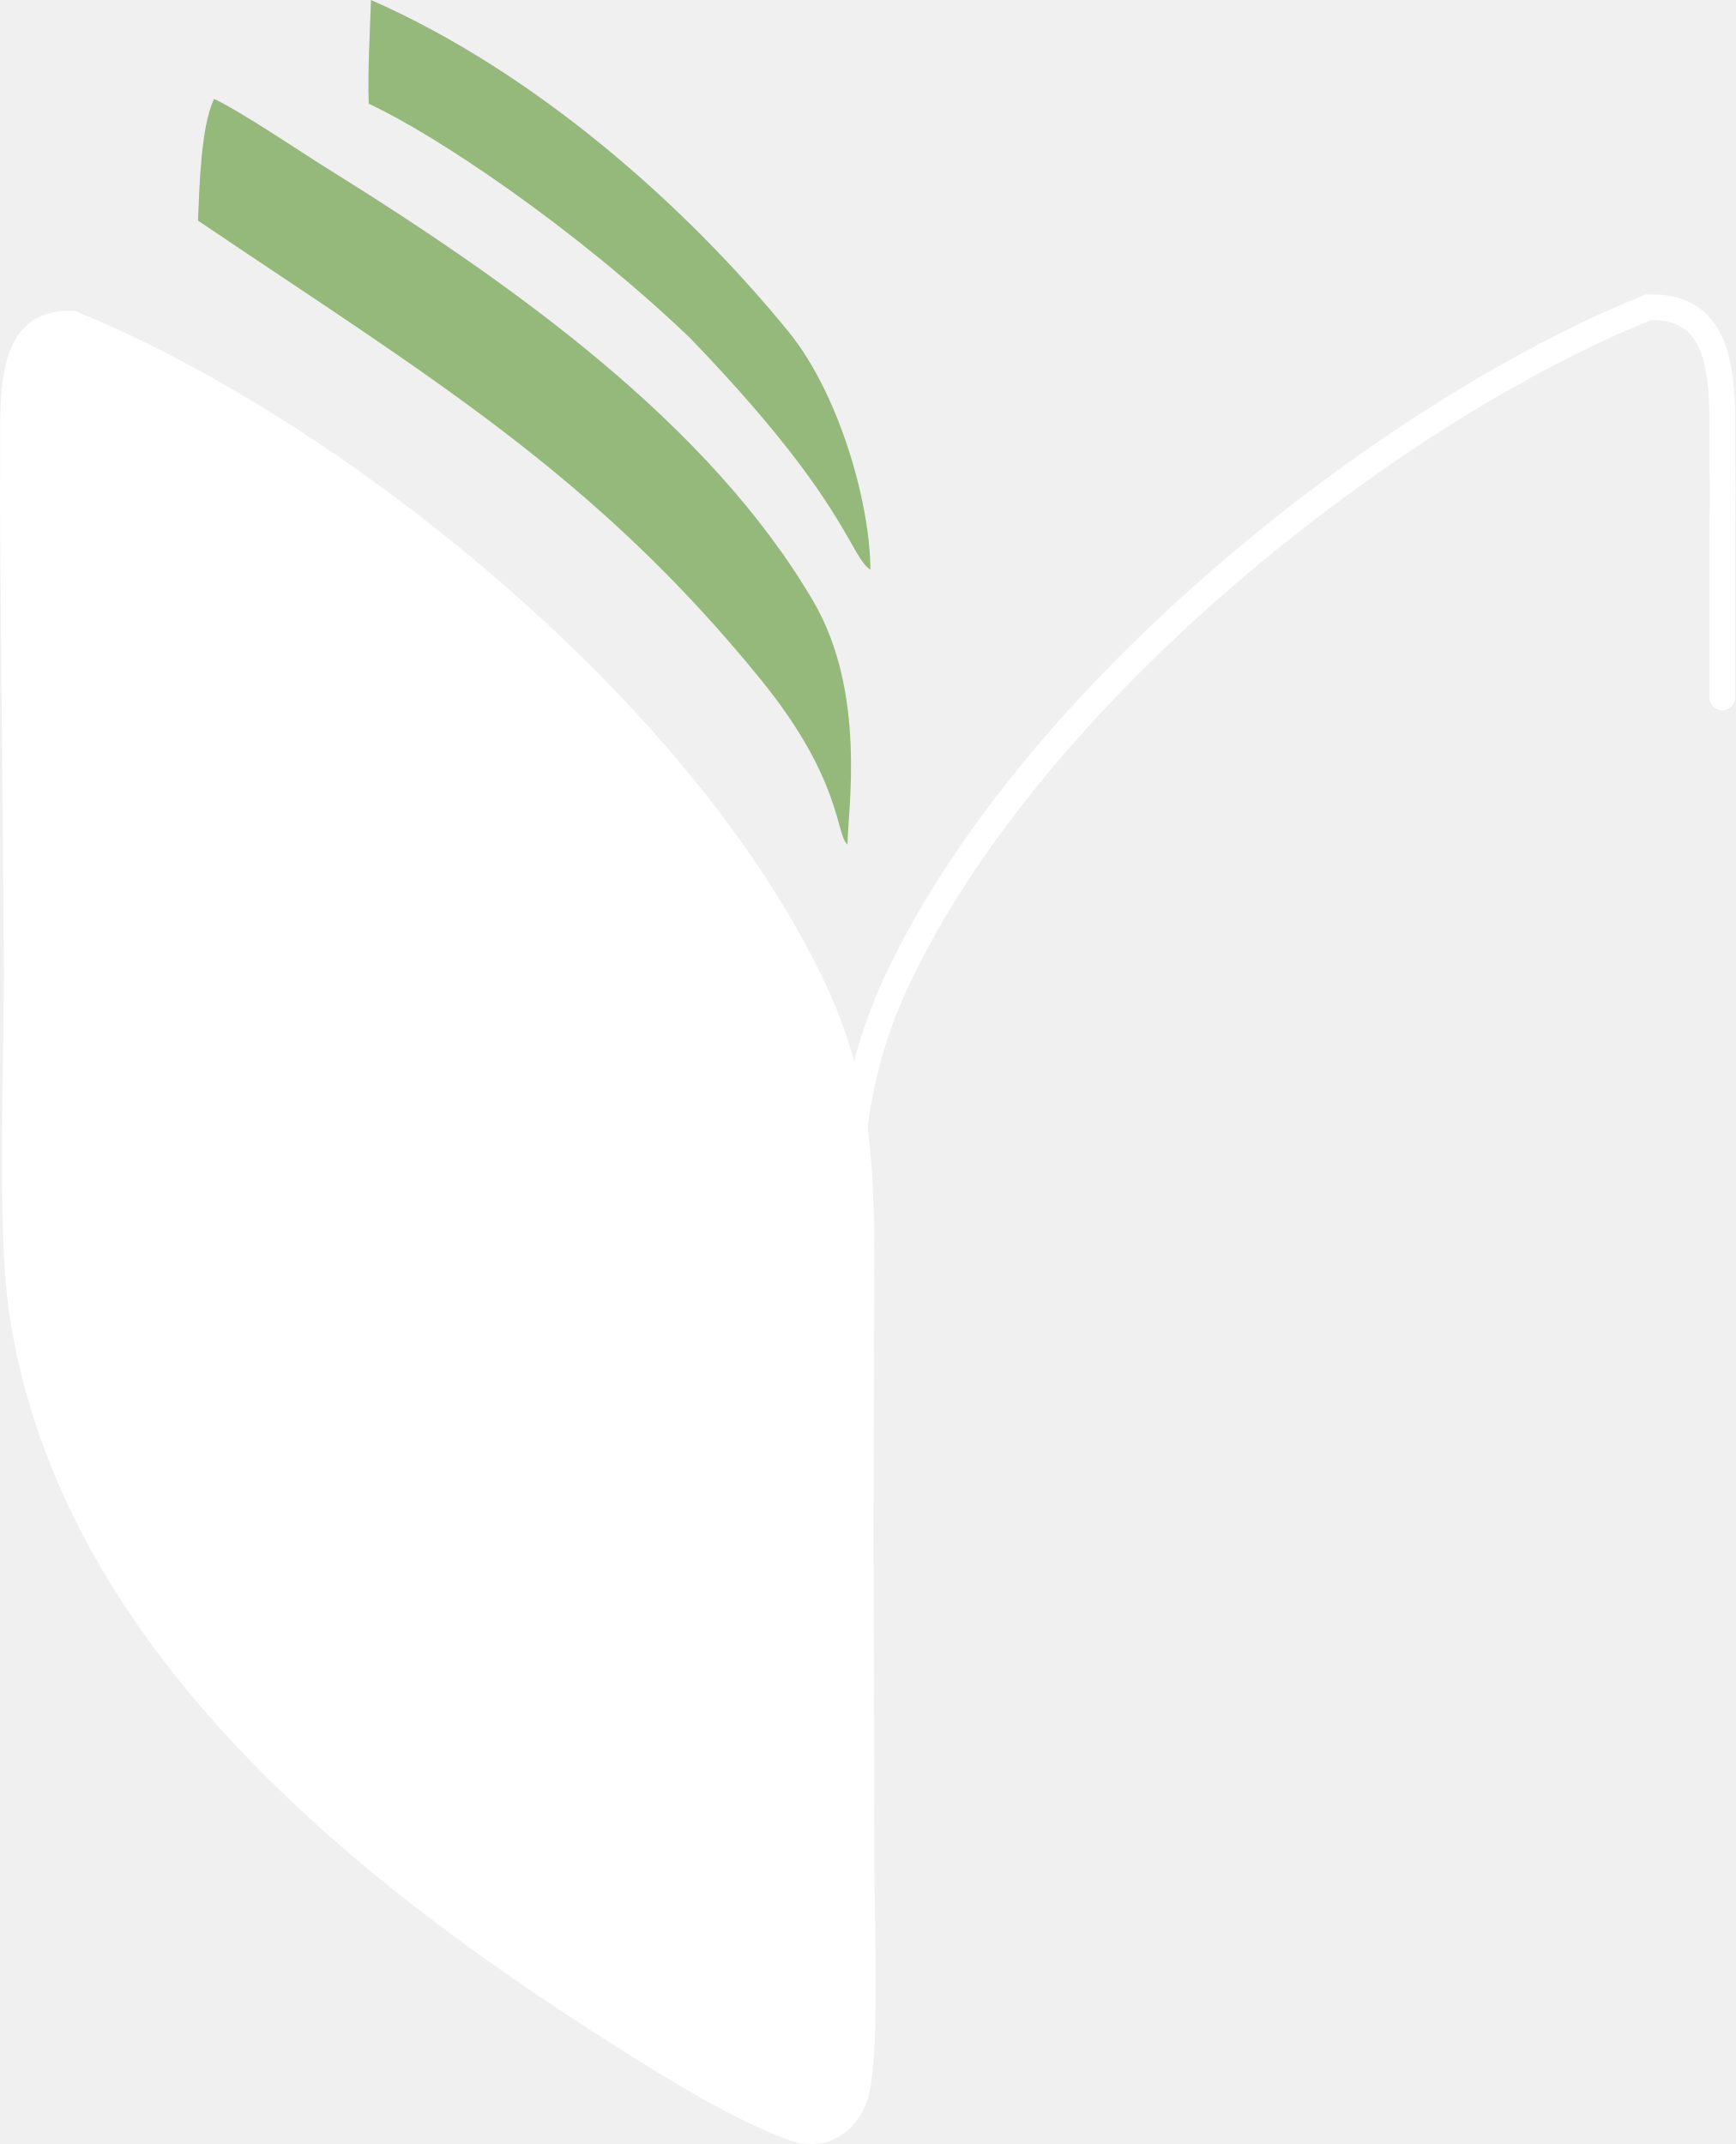
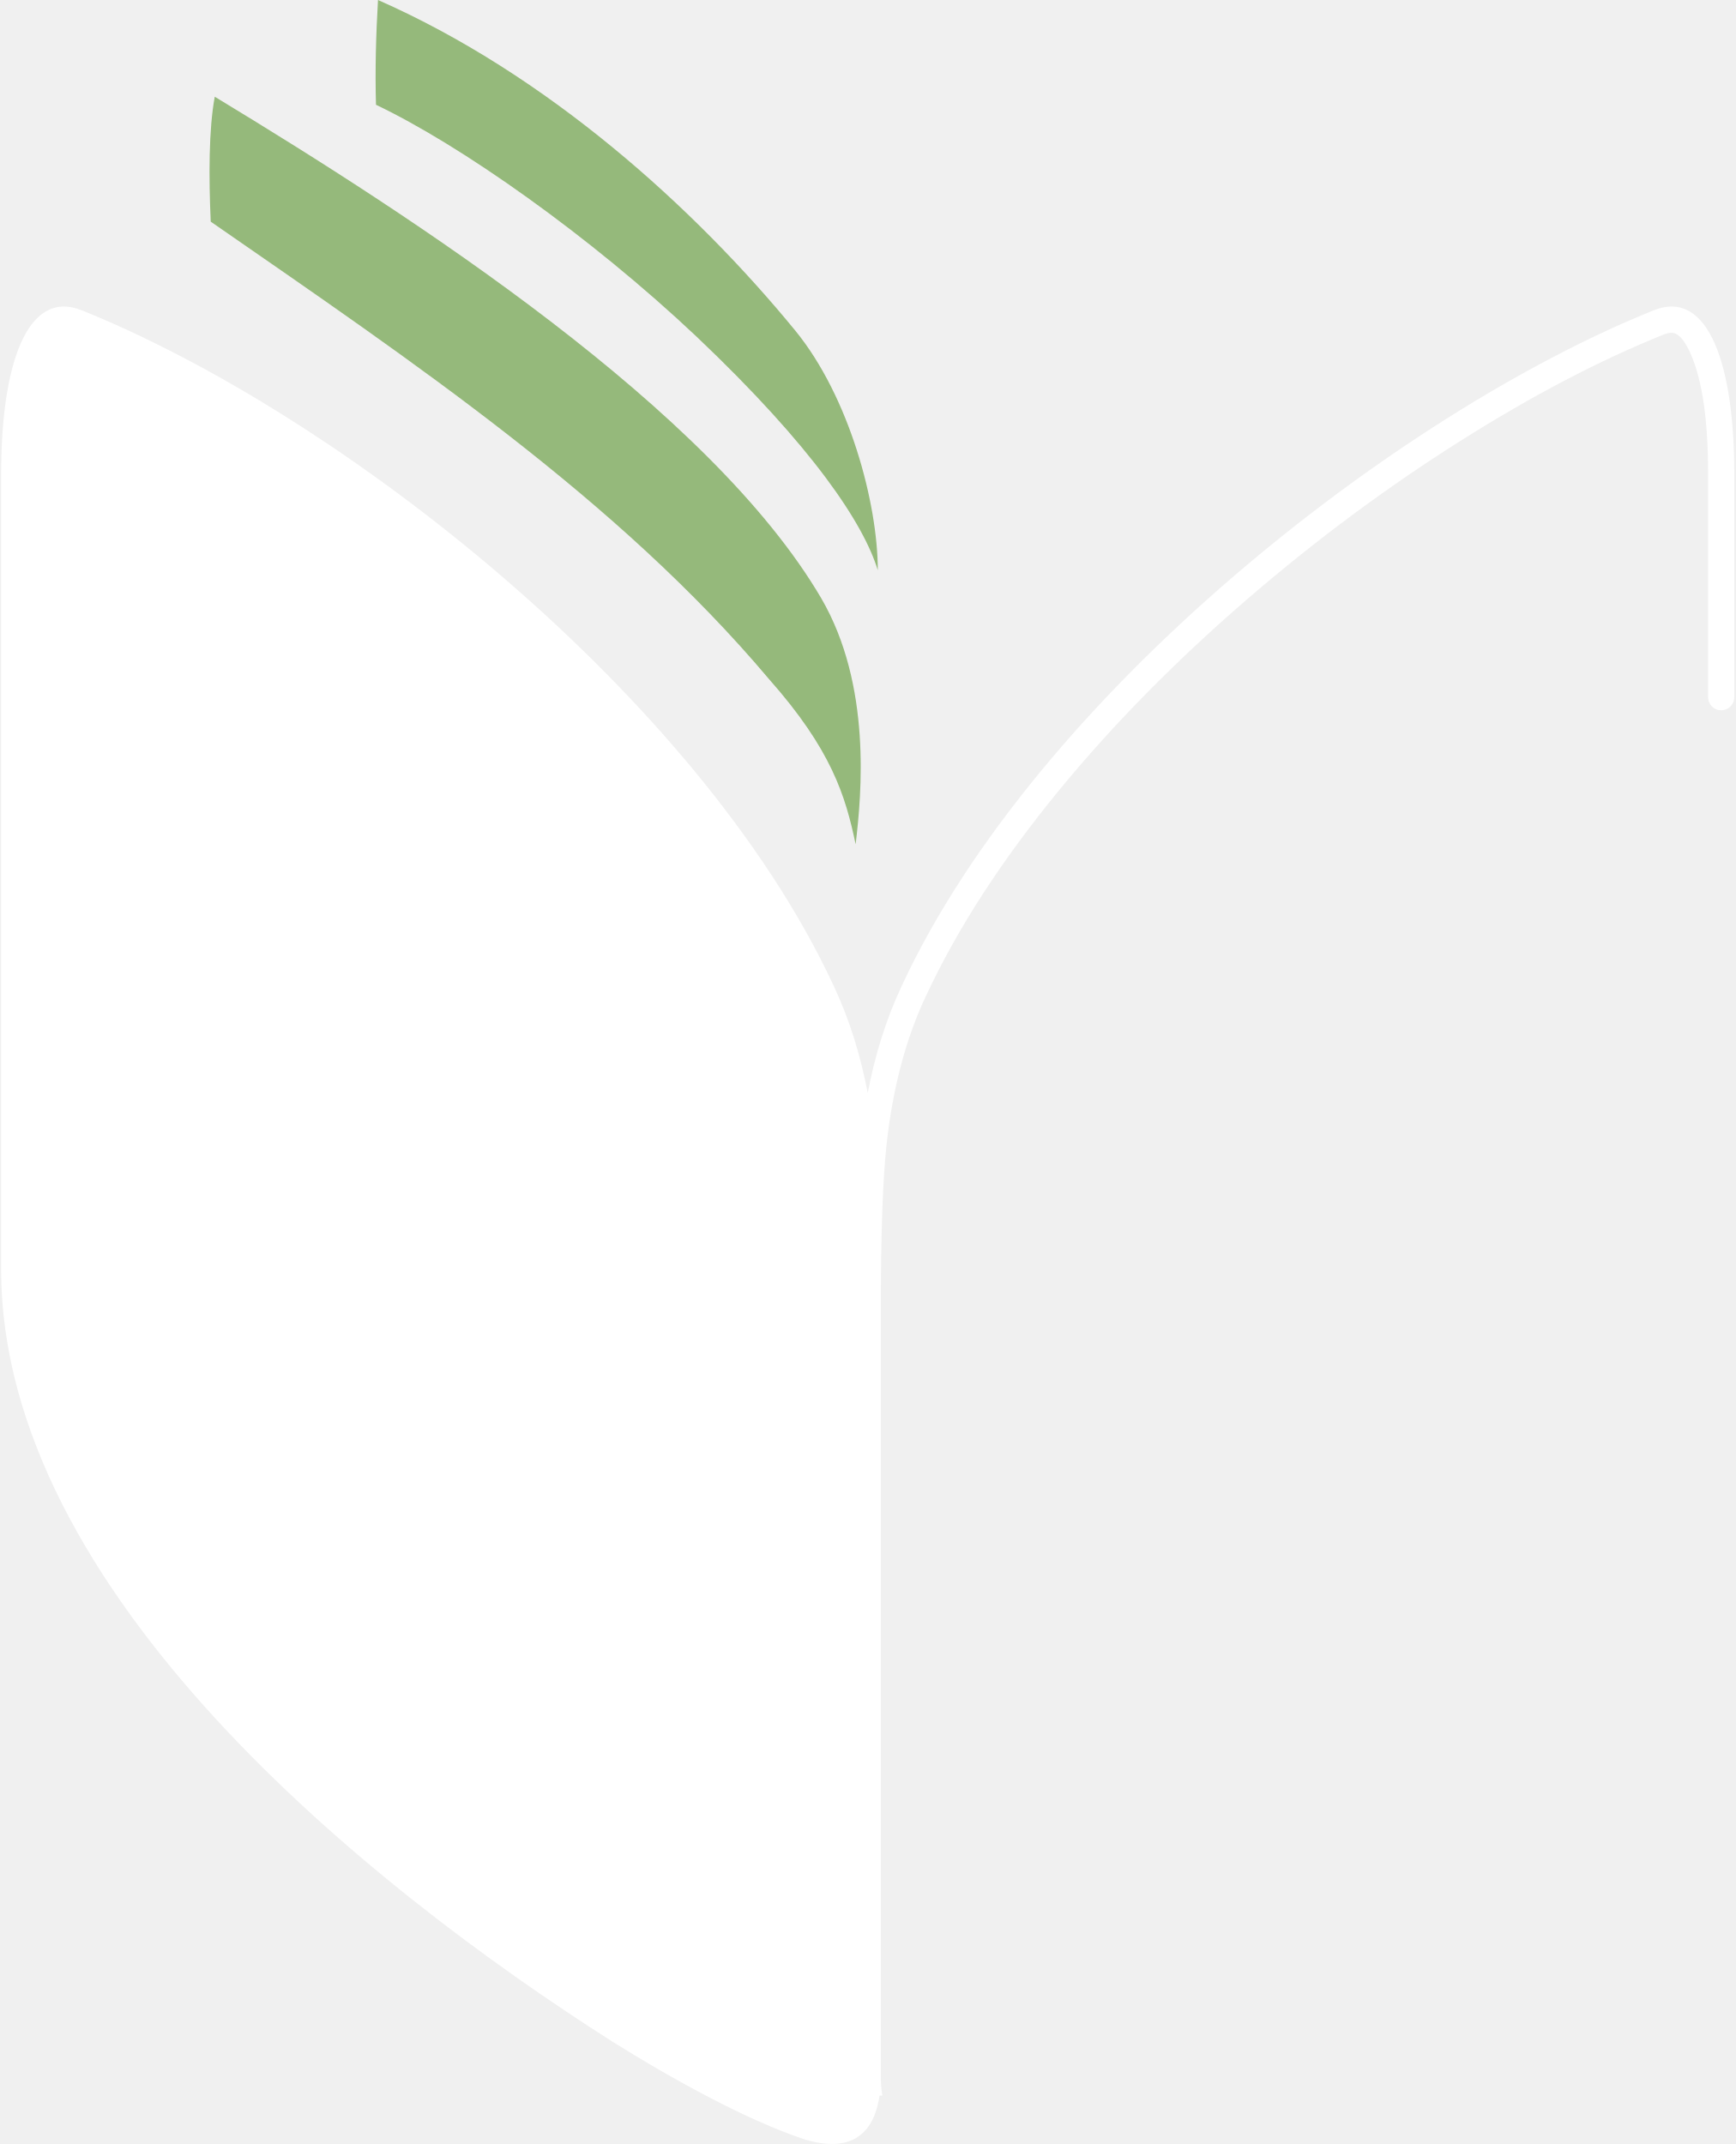
- <svg xmlns="http://www.w3.org/2000/svg" preserveAspectRatio="none" overflow="visible" style="display: block;" width="73.904" height="91.314" viewBox="0 0 73.904 91.314" fill="none">
-   <g id="Group 9">
-     <path id="Vector" d="M3.16 13.236C-0.416 13.115 0.049 17.067 0.006 20.013C-0.011 21.241 0.013 22.48 0.014 23.709L0.164 40.811C0.196 44.919 -0.171 52.19 0.404 56.012C2.587 70.486 15.79 80.501 25.89 86.94C28.372 88.524 31.549 90.503 34.033 91.29C34.627 91.327 35.022 91.359 35.584 91.077C36.232 90.757 36.734 90.128 36.967 89.347C37.469 87.651 37.245 81.897 37.236 79.77L37.198 65.407L37.22 55.901C37.251 50.766 37.367 46.644 35.19 41.98C29.428 29.628 14.131 17.641 3.16 13.236Z" fill="white" />
-     <path id="Vector_2" d="M73.342 29.704V23.56C73.344 22.331 73.368 21.092 73.35 19.864C73.308 16.918 73.772 12.967 70.197 13.088C59.225 17.492 43.928 29.48 38.166 41.831C35.99 46.495 36.105 50.617 36.137 55.752L36.159 65.258L36.121 79.621C36.112 81.749 35.887 87.503 36.39 89.198" stroke-width="1.094" stroke-linecap="round" stroke="white" />
-     <path id="Vector_3" d="M9.119 4.213C10.238 4.733 12.775 6.45 13.916 7.161C21.931 12.15 30.226 18.079 34.636 25.611C36.931 29.53 36.092 34.592 36.092 35.967C35.583 35.561 35.881 33.24 32.422 28.972C25.294 20.179 18.183 15.983 8.431 9.396C8.495 8.007 8.545 5.382 9.119 4.213Z" fill="#95B97B" />
-     <path id="Vector_4" d="M15.798 6.64048e-05C22.787 3.068 29.187 8.743 33.573 14.118C35.767 16.808 37.065 21.512 37.065 24.263C36.162 23.663 36.09 21.337 29.349 14.359C24.386 9.633 18.534 5.732 15.702 4.418C15.653 3.037 15.754 1.395 15.798 6.64048e-05Z" fill="#95B97B" />
-   </g>
+ <svg xmlns="http://www.w3.org/2000/svg" width="73.904" height="91.314" viewBox="0 0 860 1064" fill="none">
+   <path d="M0 235C0 182 12.5 143 40 154C168 205.5 346 345 413 489C421.19 506.42 426.52 524.21 430 542.44C433.48 524.21 438.81 506.42 447 489C514 345 692 205.5 820 154C847.5 143 860 182 860 235L860 346Q860 347.29 859.51 348.49Q859.01 349.68 858.1 350.6Q857.18 351.51 855.99 352.01Q854.79 352.5 853.5 352.5Q852.21 352.5 851.01 352.01Q849.82 351.51 848.9 350.6Q847.99 349.68 847.49 348.49Q847 347.29 847 346L847 235Q847 195.36 838.4 175.71Q835.01 167.95 831.3 165.79Q828.96 164.43 824.85 166.06L824.83 166.07Q777.31 185.19 724.08 218.81Q669.42 253.34 619.11 296.66Q565.82 342.55 525.58 391.41Q482.28 444 458.77 494.53Q443.96 526.03 439.36 567.92Q436.5 593.96 436.5 650L436.5 1030Q436.5 1035.8 437.27 1040L435.84 1040C433.05 1059.42 421.29 1068.83 398 1061.5C370 1052 335 1033 303 1013C182 936 0 790 0 630L0 235Z" fill="#FFFFFF" />
+   <path d="M394 164C344 103 271 37 187 0C186 17 185.5 35 186 52C228 72 292 117 345 167C403 222 428 260 435 283C435 250 421 197 394 164ZM407 297C352 203 205 108 106 48C103 64 103 88 104 110C205 180 306 248 381 337C412 372 419 395 424 419C427 394 432 340 407 297Z" fill="#95B97B" />
</svg>
